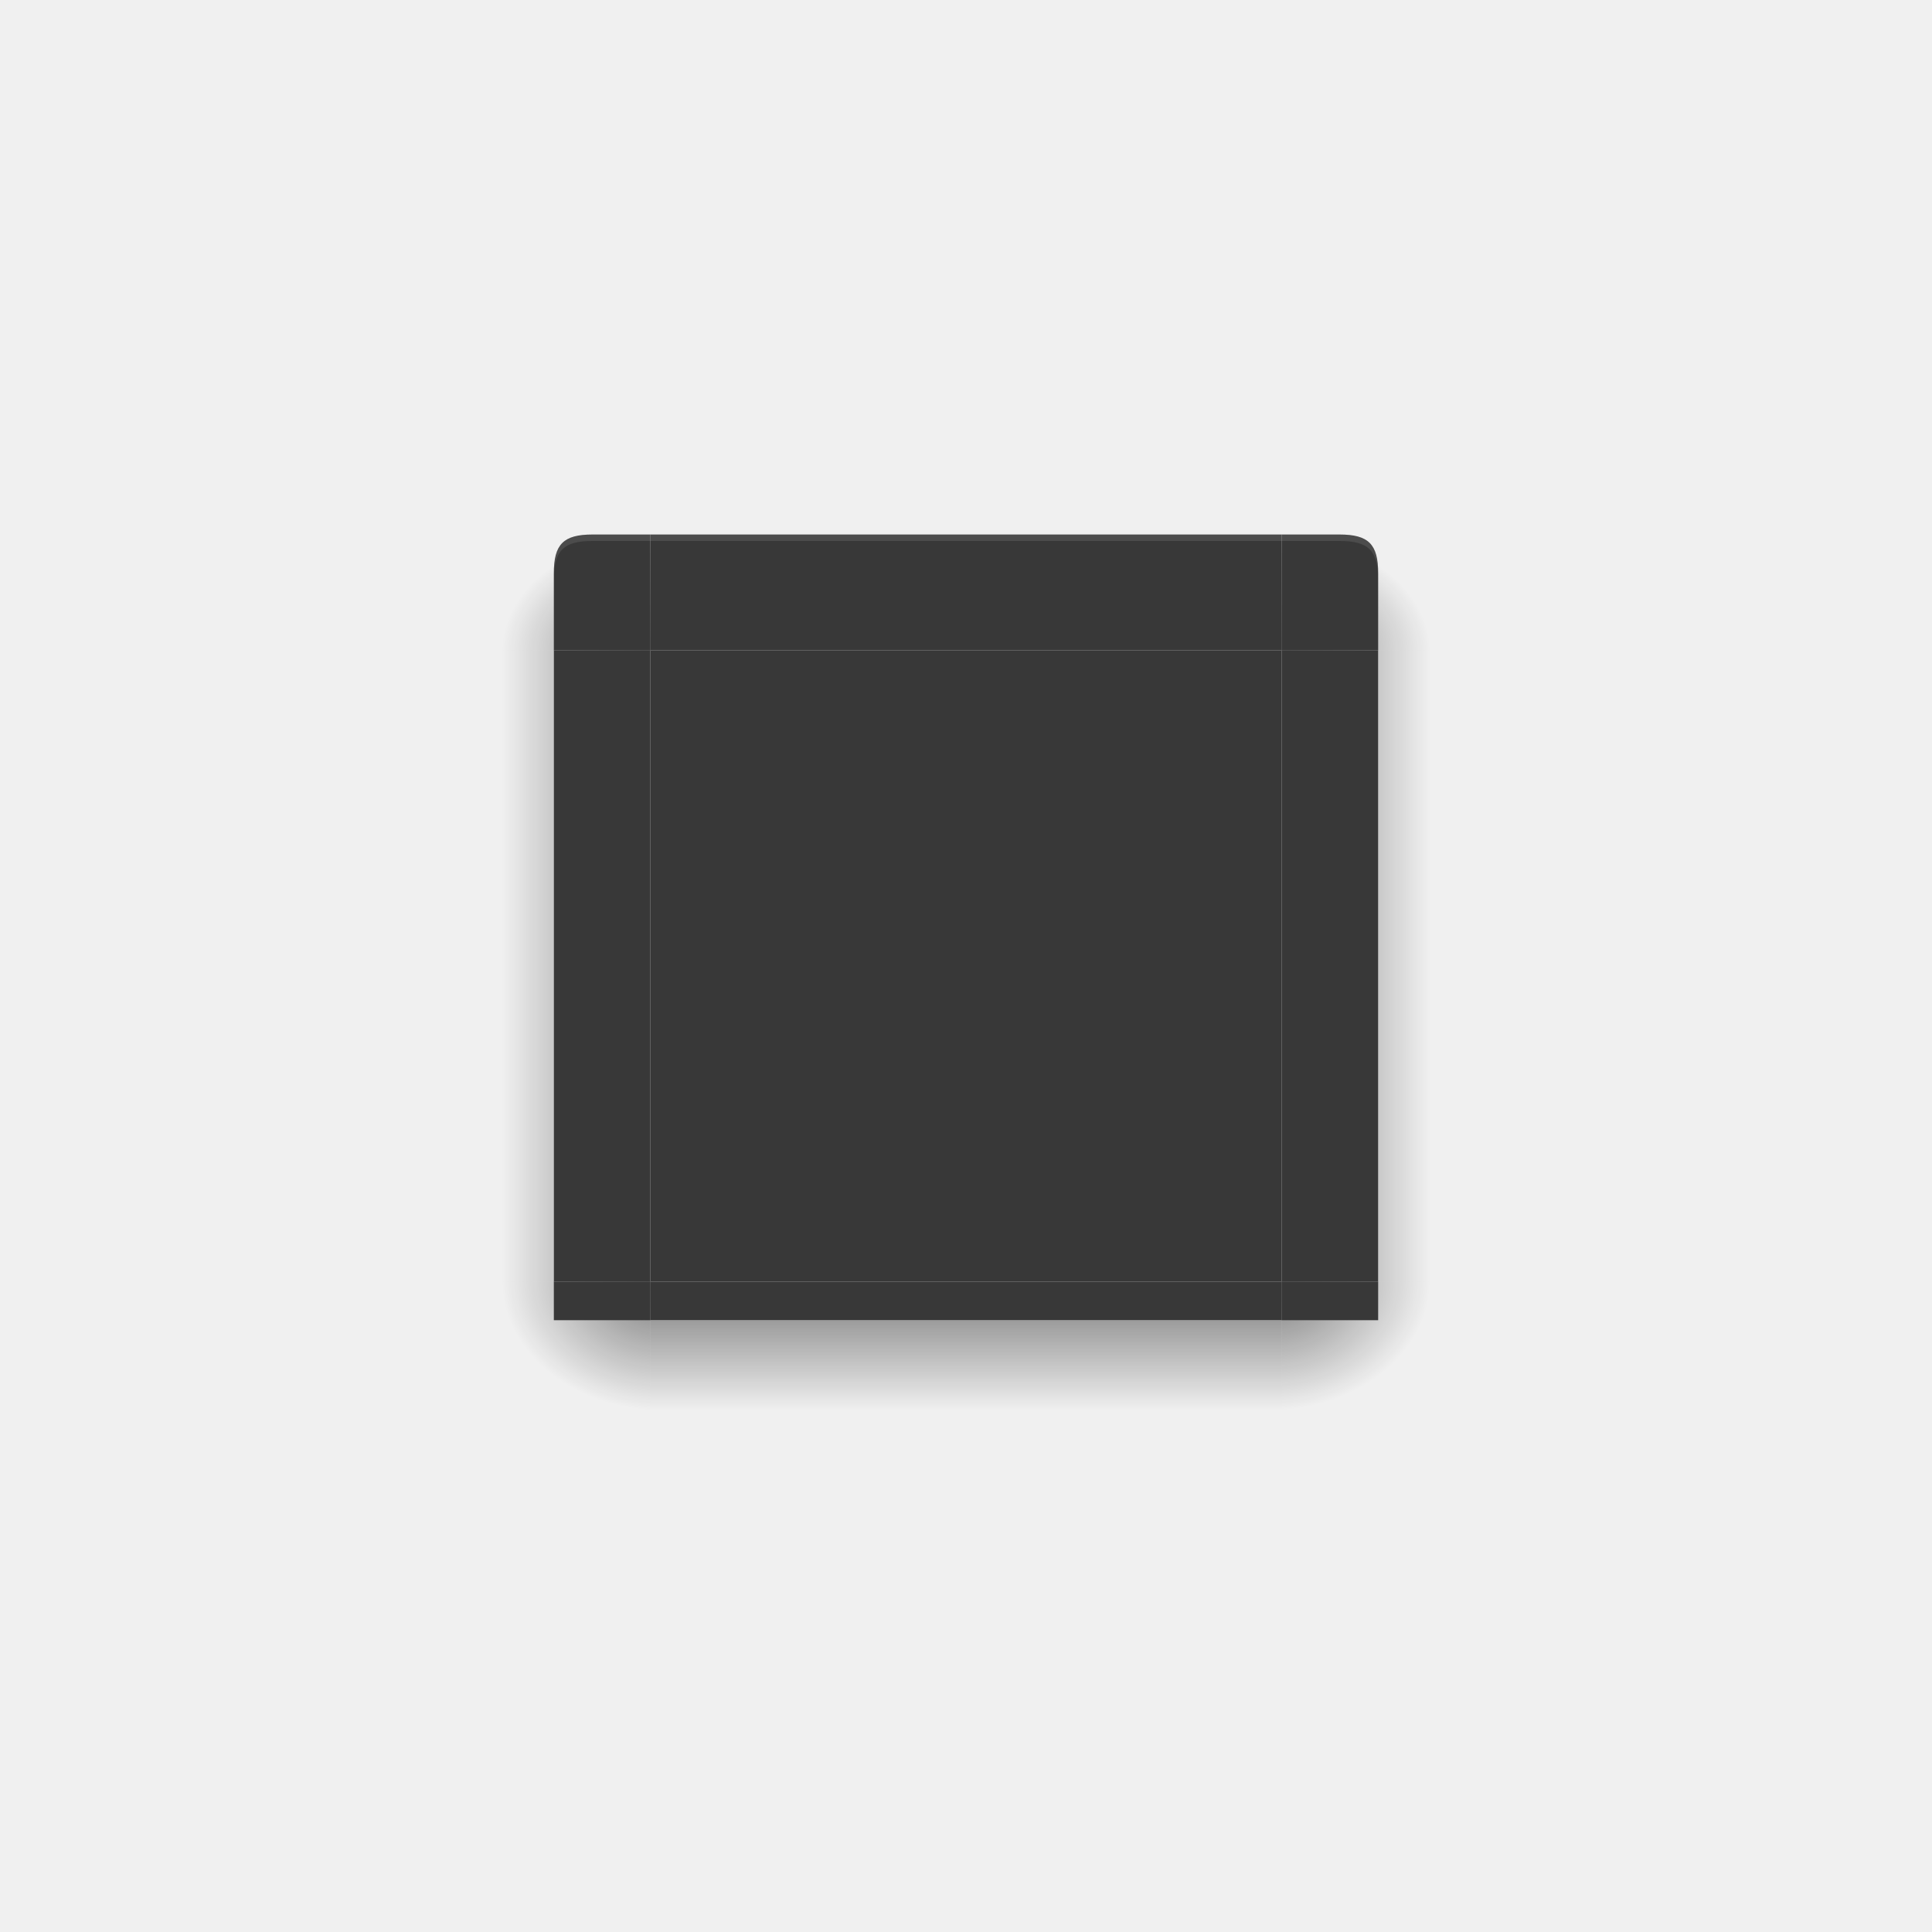
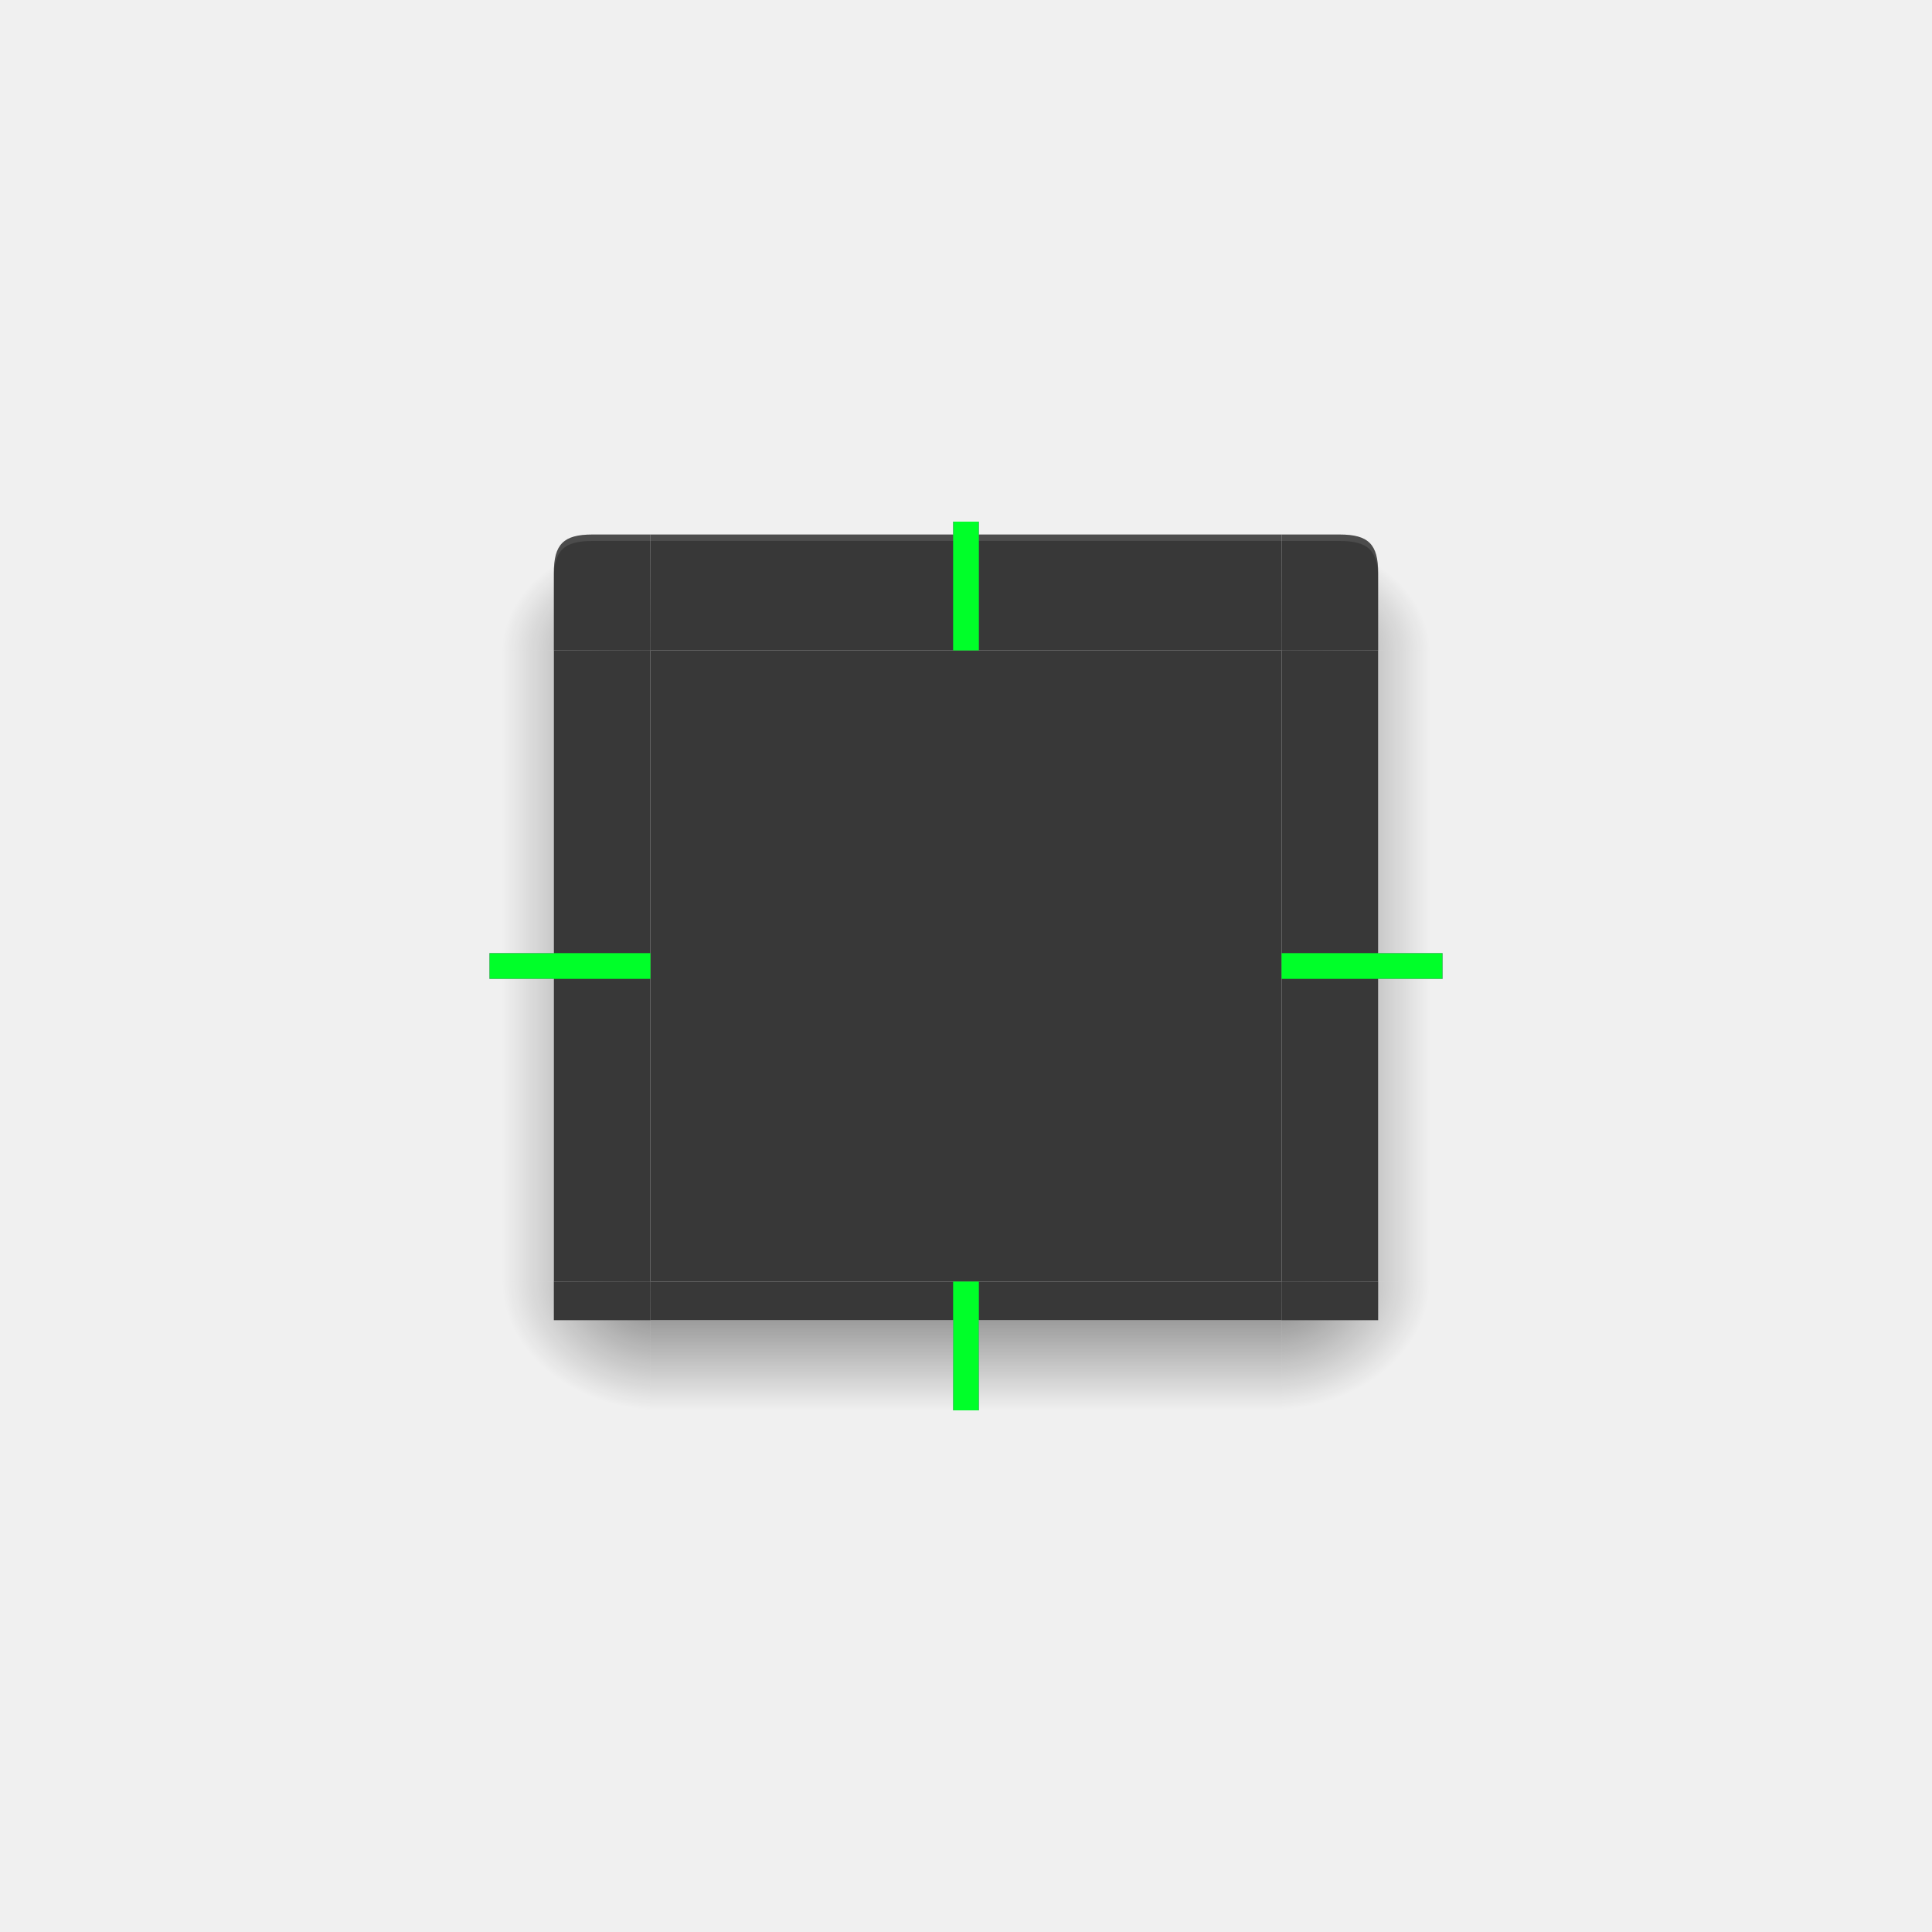
- <svg xmlns="http://www.w3.org/2000/svg" xmlns:xlink="http://www.w3.org/1999/xlink" id="svg4198" width="300" height="300" version="1.1">
+ <svg xmlns="http://www.w3.org/2000/svg" xmlns:xlink="http://www.w3.org/1999/xlink" width="300" height="300" version="1.1">
  <defs id="defs4200">
    <linearGradient id="linearGradient988">
-       <stop id="stop984" style="stop-color:#000000;stop-opacity:1" offset="0" />
-       <stop id="stop986" style="stop-color:#000000;stop-opacity:0" offset="1" />
+       <stop style="stop-color:#000000;stop-opacity:1" offset="0" />
+       <stop style="stop-color:#000000;stop-opacity:0" offset="1" />
    </linearGradient>
    <linearGradient id="linearGradient1054" x1="155" x2="155" y1="951.362" y2="971.362" gradientUnits="userSpaceOnUse" xlink:href="#linearGradient988" />
    <radialGradient id="radialGradient1062" cx="100" cy="948.862" r="12.5" fx="100" fy="948.862" gradientTransform="matrix(-2,1.8506107e-6,-1.4804909e-6,-1.600003,303.0014,2469.544)" gradientUnits="userSpaceOnUse" xlink:href="#linearGradient988" />
    <radialGradient id="radialGradient1070" cx="100" cy="948.861" r="12.5" fx="100" fy="948.861" gradientTransform="matrix(-2,5.2353441e-5,-4.1884127e-5,-1.600053,303.0397,2469.584)" gradientUnits="userSpaceOnUse" xlink:href="#linearGradient988" />
    <linearGradient id="linearGradient1078" x1="103" x2="78" y1="892.362" y2="892.362" gradientUnits="userSpaceOnUse" xlink:href="#linearGradient988" />
    <linearGradient id="linearGradient1086" x1="103" x2="78" y1="892.362" y2="892.362" gradientUnits="userSpaceOnUse" xlink:href="#linearGradient988" />
    <radialGradient id="radialGradient1094" cx="101" cy="856.862" r="12.5" fx="101" fy="856.862" gradientTransform="matrix(-2.8296227e-6,-1.440002,1.999999,-3.9300257e-6,-1610.723,998.8057)" gradientUnits="userSpaceOnUse" xlink:href="#linearGradient988" />
    <radialGradient id="radialGradient1102" cx="101" cy="856.862" r="12.5" fx="101" fy="856.862" gradientTransform="matrix(-2.8296276e-6,-1.440002,1.999999,-3.9300326e-6,-1610.723,998.8057)" gradientUnits="userSpaceOnUse" xlink:href="#linearGradient988" />
    <linearGradient id="linearGradient1187" x1="103" x2="81" y1="892.362" y2="892.362" gradientUnits="userSpaceOnUse" xlink:href="#linearGradient988" />
    <linearGradient id="linearGradient1189" x1="155" x2="155" y1="951.362" y2="962.362" gradientUnits="userSpaceOnUse" xlink:href="#linearGradient988" />
    <radialGradient id="radialGradient1191" cx="100" cy="948.861" r="12.5" fx="100" fy="948.861" gradientTransform="matrix(-1.76,0,0,-0.8799966,279,1786.357)" gradientUnits="userSpaceOnUse" xlink:href="#linearGradient988" />
    <radialGradient id="radialGradient1193" cx="101" cy="856.862" r="12.5" fx="101" fy="856.862" gradientTransform="matrix(0,-1.440002,1.759999,0,-1405.077,998.8023)" gradientUnits="userSpaceOnUse" xlink:href="#linearGradient988" />
    <linearGradient id="linearGradient1195" x1="103" x2="81" y1="892.362" y2="892.362" gradientUnits="userSpaceOnUse" xlink:href="#linearGradient988" />
    <radialGradient id="radialGradient1197" cx="101" cy="856.862" r="12.5" fx="101" fy="856.862" gradientTransform="matrix(0,-1.440002,1.759999,0,-1405.077,998.8023)" gradientUnits="userSpaceOnUse" xlink:href="#linearGradient988" />
    <radialGradient id="radialGradient1199" cx="100" cy="948.862" r="12.5" fx="100" fy="948.862" gradientTransform="matrix(-1.76,0,0,-0.8800027,279,1786.363)" gradientUnits="userSpaceOnUse" xlink:href="#linearGradient988" />
  </defs>
  <path id="decoration-center" style="fill:#383838;fill-opacity:1" d="m 101,101 v 98 h 98 v -98 z" />
  <g id="decoration-left" transform="translate(0,-752.3622)">
-     <path id="path5066" style="opacity:0.5;fill:url(#linearGradient1078)" d="m 76,853.362 v 98 h 10 v -98 z" />
-     <path id="path5064" style="fill:#383838" d="m 101,951.362 v -97.999 H 86 v 98 z" />
+     <path style="opacity:0.5;fill:url(#linearGradient1078)" d="m 76,853.362 v 98 h 10 v -98 z" />
+     <path style="fill:#383838" d="m 101,951.362 v -97.999 H 86 v 98 z" />
  </g>
  <g id="decoration-top" transform="translate(0,-752.3622)">
-     <path id="path1620" style="fill:#383838" d="M 101.001,853.362 H 199 v -18 h -98 z" />
-     <path id="path1622" style="opacity:0.001" d="m 199,833.362 h -98 v 2 h 98 z" />
-     <path id="path868" style="fill:#ffffff;opacity:0.1" transform="translate(0,752.3622)" d="M 101 83 L 101 84 L 199 84 L 199 83 L 101 83 z" />
+     <path style="fill:#383838" d="M 101.001,853.362 H 199 v -18 h -98 z" />
+     <path style="opacity:0.001" d="m 199,833.362 h -98 v 2 h 98 z" />
+     <path style="fill:#ffffff;opacity:0.1" transform="translate(0,752.3622)" d="M 101 83 L 101 84 L 199 84 L 199 83 L 101 83 z" />
  </g>
  <g id="decoration-bottom" transform="translate(0,-752.3622)">
-     <path id="path1628" style="opacity:0.5;fill:url(#linearGradient1054)" d="m 101,971.362 h 98 v -14 h -98 z" />
-     <path id="path1626" style="fill:#383838" d="M 198.999,951.362 H 101 v 6 h 98 z" />
+     <path style="opacity:0.5;fill:url(#linearGradient1054)" d="m 101,971.362 h 98 v -14 h -98 z" />
+     <path style="fill:#383838" d="M 198.999,951.362 H 101 v 6 h 98 z" />
  </g>
  <g id="decoration-bottomleft" transform="translate(0,-752.3622)">
-     <path id="path2007" style="opacity:0.5;fill:url(#radialGradient1070)" d="M 101,971.362 H 76 v -20 h 25 z" />
-     <path id="path1816" style="fill:#383838" d="m 101,957.362 -15,0 v -6 h 15 z" />
+     <path style="opacity:0.5;fill:url(#radialGradient1070)" d="M 101,971.362 H 76 v -20 h 25 z" />
+     <path style="fill:#383838" d="m 101,957.362 -15,0 v -6 h 15 z" />
  </g>
  <g id="decoration-topleft" transform="translate(0,-752.3622)">
-     <path id="path1558" style="opacity:0.5;fill:url(#radialGradient1094)" d="M 101,833.362 H 76 v 20 l 25,0 z" />
-     <path id="path5070" style="fill:#383838" d="M 101,835.362 H 92 C 87.5,835.362 86,836.862 86,841.362 v 12 h 15 z" />
-     <path id="path866" style="fill:#ffffff;opacity:0.1" transform="translate(0,752.3622)" d="M 92 83 C 87.5 83 86 84.5 86 89 L 86 90 C 86 85.5 87.5 84 92 84 L 101 84 L 101 83 L 92 83 z" />
+     <path style="opacity:0.5;fill:url(#radialGradient1094)" d="M 101,833.362 H 76 v 20 l 25,0 z" />
+     <path style="fill:#383838" d="M 101,835.362 H 92 C 87.5,835.362 86,836.862 86,841.362 v 12 h 15 z" />
+     <path style="fill:#ffffff;opacity:0.1" transform="translate(0,752.3622)" d="M 92 83 C 87.5 83 86 84.5 86 89 L 86 90 C 86 85.5 87.5 84 92 84 L 101 84 L 101 83 L 92 83 z" />
  </g>
  <g id="decoration-right" transform="matrix(-1,0,0,1,300,-752.3622)">
-     <path id="path5018" style="opacity:0.5;fill:url(#linearGradient1086)" d="m 76,853.362 v 98 h 10 v -98 z" />
-     <path id="path5020" style="fill:#383838" d="m 101,951.362 v -97.999 H 86 v 98 z" />
+     <path style="opacity:0.5;fill:url(#linearGradient1086)" d="m 76,853.362 v 98 h 10 v -98 z" />
+     <path style="fill:#383838" d="m 101,951.362 v -97.999 H 86 v 98 z" />
  </g>
  <g id="decoration-topright" transform="matrix(-1,0,0,1,300,-752.3622)">
-     <path id="path5024" style="opacity:0.5;fill:url(#radialGradient1102)" d="M 101,833.362 H 76 v 20 h 25 z" />
-     <path id="path5028" style="fill:#383838" d="M 101,835.362 H 92 C 87.5,835.362 86,836.862 86,841.362 v 12 h 15 z" />
-     <path id="path878" style="fill:#ffffff;opacity:0.1" transform="matrix(-1,0,0,1,300,752.3622)" d="M 199 83 L 199 84 L 208 84 C 212.5 84 214 85.5 214 90 L 214 89 C 214 84.5 212.5 83 208 83 L 199 83 z" />
+     <path style="opacity:0.5;fill:url(#radialGradient1102)" d="M 101,833.362 H 76 v 20 h 25 z" />
+     <path style="fill:#383838" d="M 101,835.362 H 92 C 87.5,835.362 86,836.862 86,841.362 v 12 h 15 z" />
+     <path style="fill:#ffffff;opacity:0.1" transform="matrix(-1,0,0,1,300,752.3622)" d="M 199 83 L 199 84 L 208 84 C 212.5 84 214 85.5 214 90 L 214 89 C 214 84.5 212.5 83 208 83 L 199 83 z" />
  </g>
  <g id="decoration-bottomright" transform="matrix(-1,0,0,1,300,-752.3622)">
-     <path id="path5038" style="opacity:0.5;fill:url(#radialGradient1062)" d="M 101,971.362 H 76 v -20 l 25,0 z" />
-     <path id="path5042" style="fill:#383838" d="m 101,957.362 -15,0 v -6 h 15 z" />
+     <path style="opacity:0.5;fill:url(#radialGradient1062)" d="M 101,971.362 H 76 v -20 l 25,0 z" />
+     <path style="fill:#383838" d="m 101,957.362 -15,0 v -6 h 15 z" />
  </g>
  <path id="decoration-inactive-center" style="fill:#303030;fill-opacity:1" d="m 369,101 v 98 h 98 v -98 z" />
  <g id="decoration-inactive-left" transform="translate(268,-752.3622)">
-     <path id="path1117" style="opacity:0.5;fill:url(#linearGradient1187)" d="m 76,853.362 v 98 h 10 v -98 z" />
-     <path id="path1119" style="fill:#303030" d="m 101,951.362 v -97.999 H 86 v 98 z" />
+     <path style="opacity:0.5;fill:url(#linearGradient1187)" d="m 76,853.362 v 98 h 10 v -98 z" />
+     <path style="fill:#303030" d="m 101,951.362 v -97.999 H 86 v 98 z" />
  </g>
  <g id="decoration-inactive-top" transform="translate(268,-752.3622)">
-     <path id="path1123" style="fill:#303030" d="M 101.001,853.362 H 199 v -18 h -98 z" />
-     <path id="path1125" style="opacity:0.001" d="m 199,833.362 h -98 v 2 h 98 z" />
-     <path id="path1127" style="opacity:0.1;fill:#ffffff" transform="translate(0,752.3622)" d="m 101,83 v 1 h 98 v -1 z" />
+     <path style="fill:#303030" d="M 101.001,853.362 H 199 v -18 h -98 z" />
+     <path style="opacity:0.001" d="m 199,833.362 h -98 v 2 h 98 z" />
+     <path style="opacity:0.1;fill:#ffffff" transform="translate(0,752.3622)" d="m 101,83 v 1 h 98 v -1 z" />
  </g>
  <g id="decoration-inactive-bottom" transform="translate(268,-752.3622)">
-     <path id="path1131" style="opacity:0.5;fill:url(#linearGradient1189)" d="m 101,971.362 h 98 v -14 h -98 z" />
-     <path id="path1133" style="fill:#303030" d="M 198.999,951.362 H 101 v 6 h 98 z" />
+     <path style="opacity:0.5;fill:url(#linearGradient1189)" d="m 101,971.362 h 98 v -14 h -98 z" />
+     <path style="fill:#303030" d="M 198.999,951.362 H 101 v 6 h 98 z" />
  </g>
  <g id="decoration-inactive-bottomleft" transform="translate(268,-752.3622)">
-     <path id="path1137" style="opacity:0.5;fill:url(#radialGradient1191)" d="M 101,971.362 H 76 v -20 h 25 z" />
-     <path id="path1139" style="fill:#303030" d="M 101,957.362 H 86 v -6 h 15 z" />
+     <path style="opacity:0.5;fill:url(#radialGradient1191)" d="M 101,971.362 H 76 v -20 h 25 z" />
+     <path style="fill:#303030" d="M 101,957.362 H 86 v -6 h 15 z" />
  </g>
  <g id="decoration-inactive-topleft" transform="translate(268,-752.3622)">
-     <path id="path1143" style="opacity:0.5;fill:url(#radialGradient1193)" d="M 101,833.362 H 76 v 20 h 25 z" />
-     <path id="path1145" style="fill:#303030" d="M 101,835.362 H 92 C 87.5,835.362 86,836.862 86,841.362 v 12 h 15 z" />
-     <path id="path1147" style="opacity:0.1;fill:#ffffff" transform="translate(0,752.3622)" d="m 92,83 c -4.5,0 -6,1.5 -6,6 v 1 c 0,-4.5 1.5,-6 6,-6 h 9 v -1 z" />
+     <path style="opacity:0.5;fill:url(#radialGradient1193)" d="M 101,833.362 H 76 v 20 h 25 z" />
+     <path style="fill:#303030" d="M 101,835.362 H 92 C 87.5,835.362 86,836.862 86,841.362 v 12 h 15 z" />
+     <path style="opacity:0.1;fill:#ffffff" transform="translate(0,752.3622)" d="m 92,83 c -4.5,0 -6,1.5 -6,6 v 1 c 0,-4.5 1.5,-6 6,-6 h 9 v -1 z" />
  </g>
  <g id="decoration-inactive-right" transform="matrix(-1,0,0,1,568,-752.3622)">
-     <path id="path1151" style="opacity:0.5;fill:url(#linearGradient1195)" d="m 76,853.362 v 98 h 10 v -98 z" />
-     <path id="path1153" style="fill:#303030" d="m 101,951.362 v -97.999 H 86 v 98 z" />
+     <path style="opacity:0.5;fill:url(#linearGradient1195)" d="m 76,853.362 v 98 h 10 v -98 z" />
+     <path style="fill:#303030" d="m 101,951.362 v -97.999 H 86 v 98 z" />
  </g>
  <g id="decoration-inactive-topright" transform="matrix(-1,0,0,1,568,-752.3622)">
-     <path id="path1157" style="opacity:0.5;fill:url(#radialGradient1197)" d="M 101,833.362 H 76 v 20 h 25 z" />
-     <path id="path1159" style="fill:#303030" d="M 101,835.362 H 92 C 87.5,835.362 86,836.862 86,841.362 v 12 h 15 z" />
-     <path id="path1161" style="opacity:0.1;fill:#ffffff" transform="matrix(-1,0,0,1,300,752.3622)" d="m 199,83 v 1 h 9 c 4.5,0 6,1.5 6,6 v -1 c 0,-4.5 -1.5,-6 -6,-6 z" />
+     <path style="opacity:0.5;fill:url(#radialGradient1197)" d="M 101,833.362 H 76 v 20 h 25 z" />
+     <path style="fill:#303030" d="M 101,835.362 H 92 C 87.5,835.362 86,836.862 86,841.362 v 12 h 15 z" />
+     <path style="opacity:0.1;fill:#ffffff" transform="matrix(-1,0,0,1,300,752.3622)" d="m 199,83 v 1 h 9 c 4.5,0 6,1.5 6,6 v -1 c 0,-4.5 -1.5,-6 -6,-6 z" />
  </g>
  <g id="decoration-inactive-bottomright" transform="matrix(-1,0,0,1,568,-752.3622)">
-     <path id="path1165" style="opacity:0.5;fill:url(#radialGradient1199)" d="M 101,971.362 H 76 v -20 h 25 z" />
-     <path id="path1167" style="fill:#303030" d="M 101,957.362 H 86 v -6 h 15 z" />
+     <path style="opacity:0.5;fill:url(#radialGradient1199)" d="M 101,971.362 H 76 v -20 h 25 z" />
+     <path style="fill:#303030" d="M 101,957.362 H 86 v -6 h 15 z" />
  </g>
+   <rect id="shadow-hint-top-margin" style="fill:#ff00ff" width="4" height="2" x="148" y="81" />
+   <rect id="hint-top-margin" style="fill:#00ff29" width="4" height="20" x="148" y="81" />
+   <rect id="shadow-hint-bottom-margin" style="fill:#ff00ff" width="4" height="14" x="148" y="205" />
+   <rect id="shadow-hint-right-margin" style="fill:#ff00ff" width="10" height="4" x="214" y="148" />
+   <rect id="shadow-hint-left-margin" style="fill:#ff00ff" width="10" height="4" x="76" y="148" />
+   <rect id="hint-bottom-margin" style="fill:#00ff29" width="4" height="20" x="148" y="199" />
+   <rect id="hint-right-margin" style="fill:#00ff29" width="4" height="25" x="148" y="-224" transform="rotate(90)" />
+   <rect id="hint-left-margin" style="fill:#00ff29" width="4" height="25" x="148" y="-101" transform="rotate(90)" />
+   <rect id="hint-stretch-borders" style="fill:#ff0000" width="4" height="4" x="0" y="-4" />
</svg>
